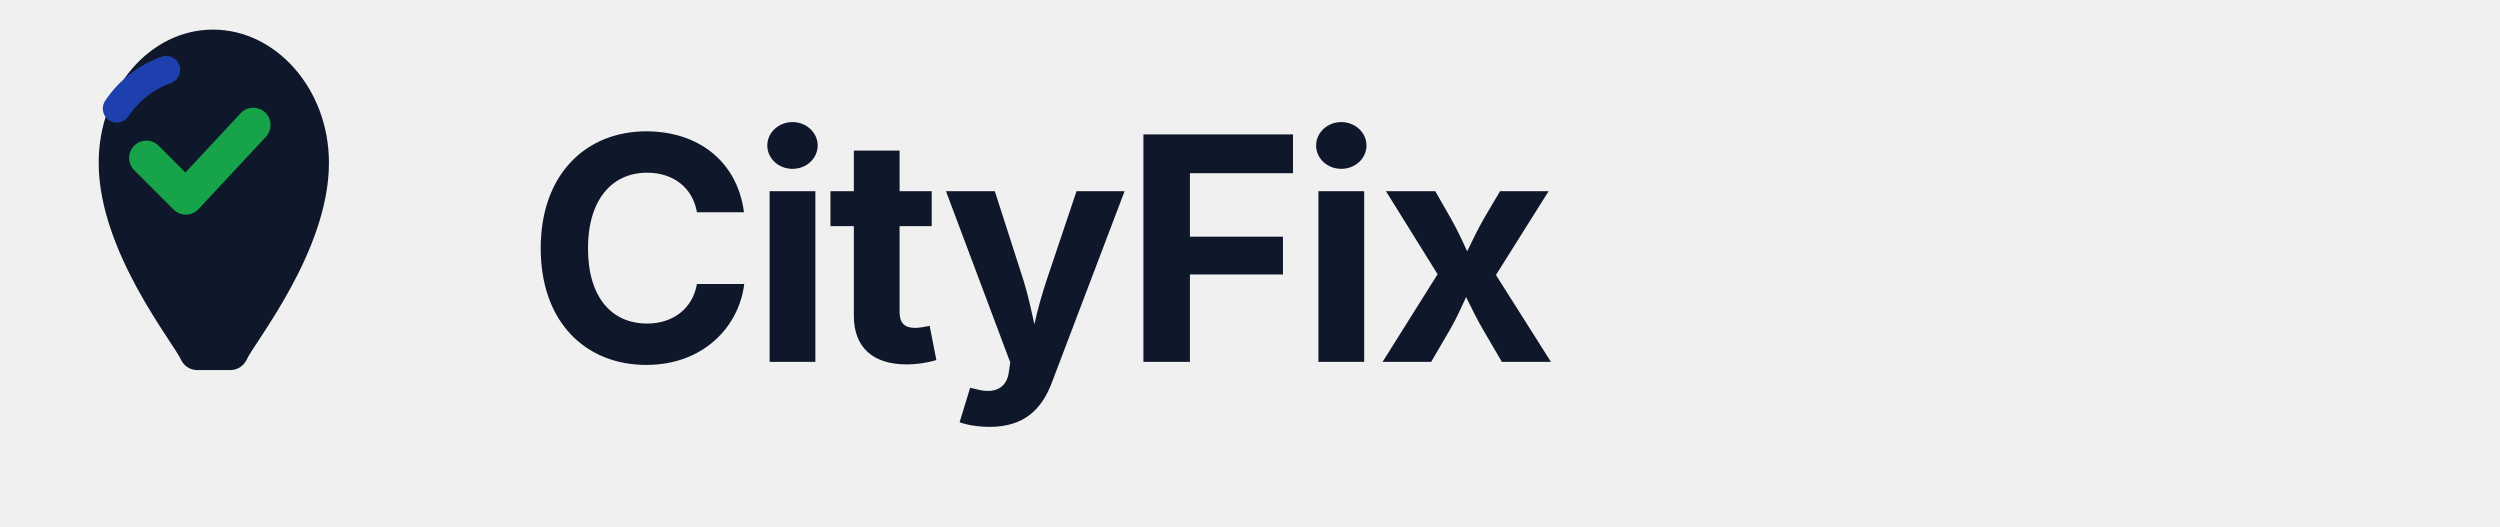
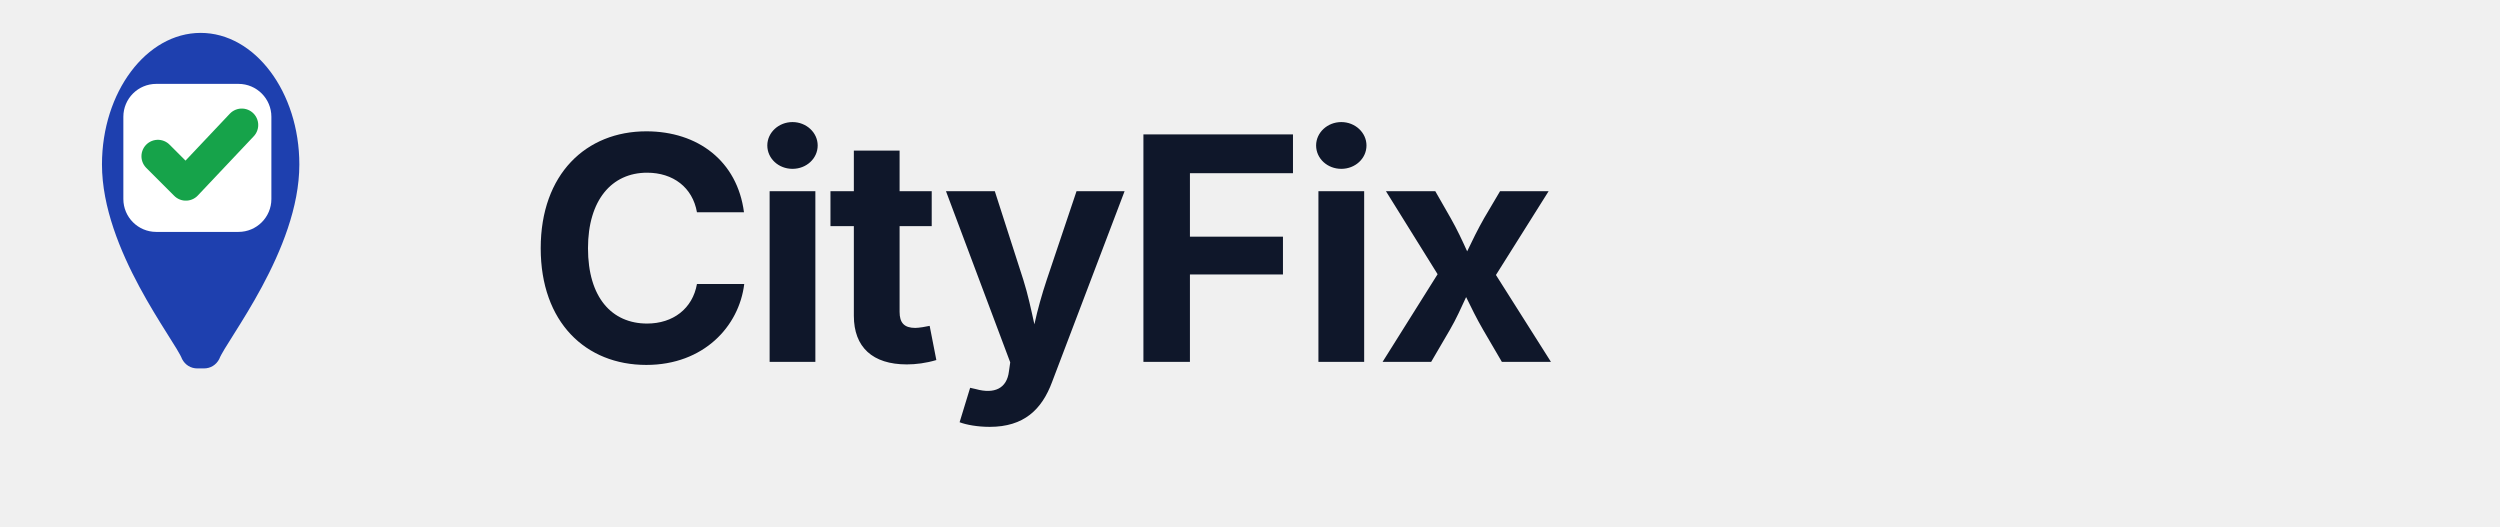
<svg xmlns="http://www.w3.org/2000/svg" viewBox="0 0 152 32" width="152" height="32" role="img" aria-labelledby="cityfix-wordmark-title">
-   <path d="M12 22.5c-.42 0-.78-.22-.98-.6C10.6 20.9 6 15.3 6 9.9 6 5.4 9.13 1.8 12.95 1.8S20 5.4 20 9.9c0 5.4-4.6 11-5.02 12-.2.38-.56.6-.98.6Z" fill="#0F172A" />
-   <path d="M7.1 6.6a6.1 6.1 0 0 1 3-2.35" fill="none" stroke="#1E40AF" stroke-width="1.7" stroke-linecap="round" />
-   <path d="M8.9 9.6 11.3 12l4.1-4.4" fill="none" stroke="#16A34A" stroke-width="2.1" stroke-linecap="round" stroke-linejoin="round" />
+   <path d="M12 22.4c-.4 0-.74-.21-.93-.57C10.65 20.7 6.2 15.2 6.2 10 6.2 5.6 8.9 2 12.2 2S18.2 5.6 18.2 10c0 5.2-4.45 10.7-4.87 11.83-.19.36-.53.57-.93.57Z" fill="#1E40AF" />
+   <rect x="7.5" y="5.1" width="9" height="9" rx="2" fill="#FFFFFF" />
+   <path d="M9.6 9.5 11.3 11.2l3.4-3.6" fill="none" stroke="#16A34A" stroke-width="2" stroke-linecap="round" stroke-linejoin="round" />
  <text x="32" y="22" font-family="system-ui, -apple-system, 'Segoe UI', sans-serif" font-size="19" font-weight="700" letter-spacing="-0.45" fill="#0F172A">CityFix</text>
</svg>
